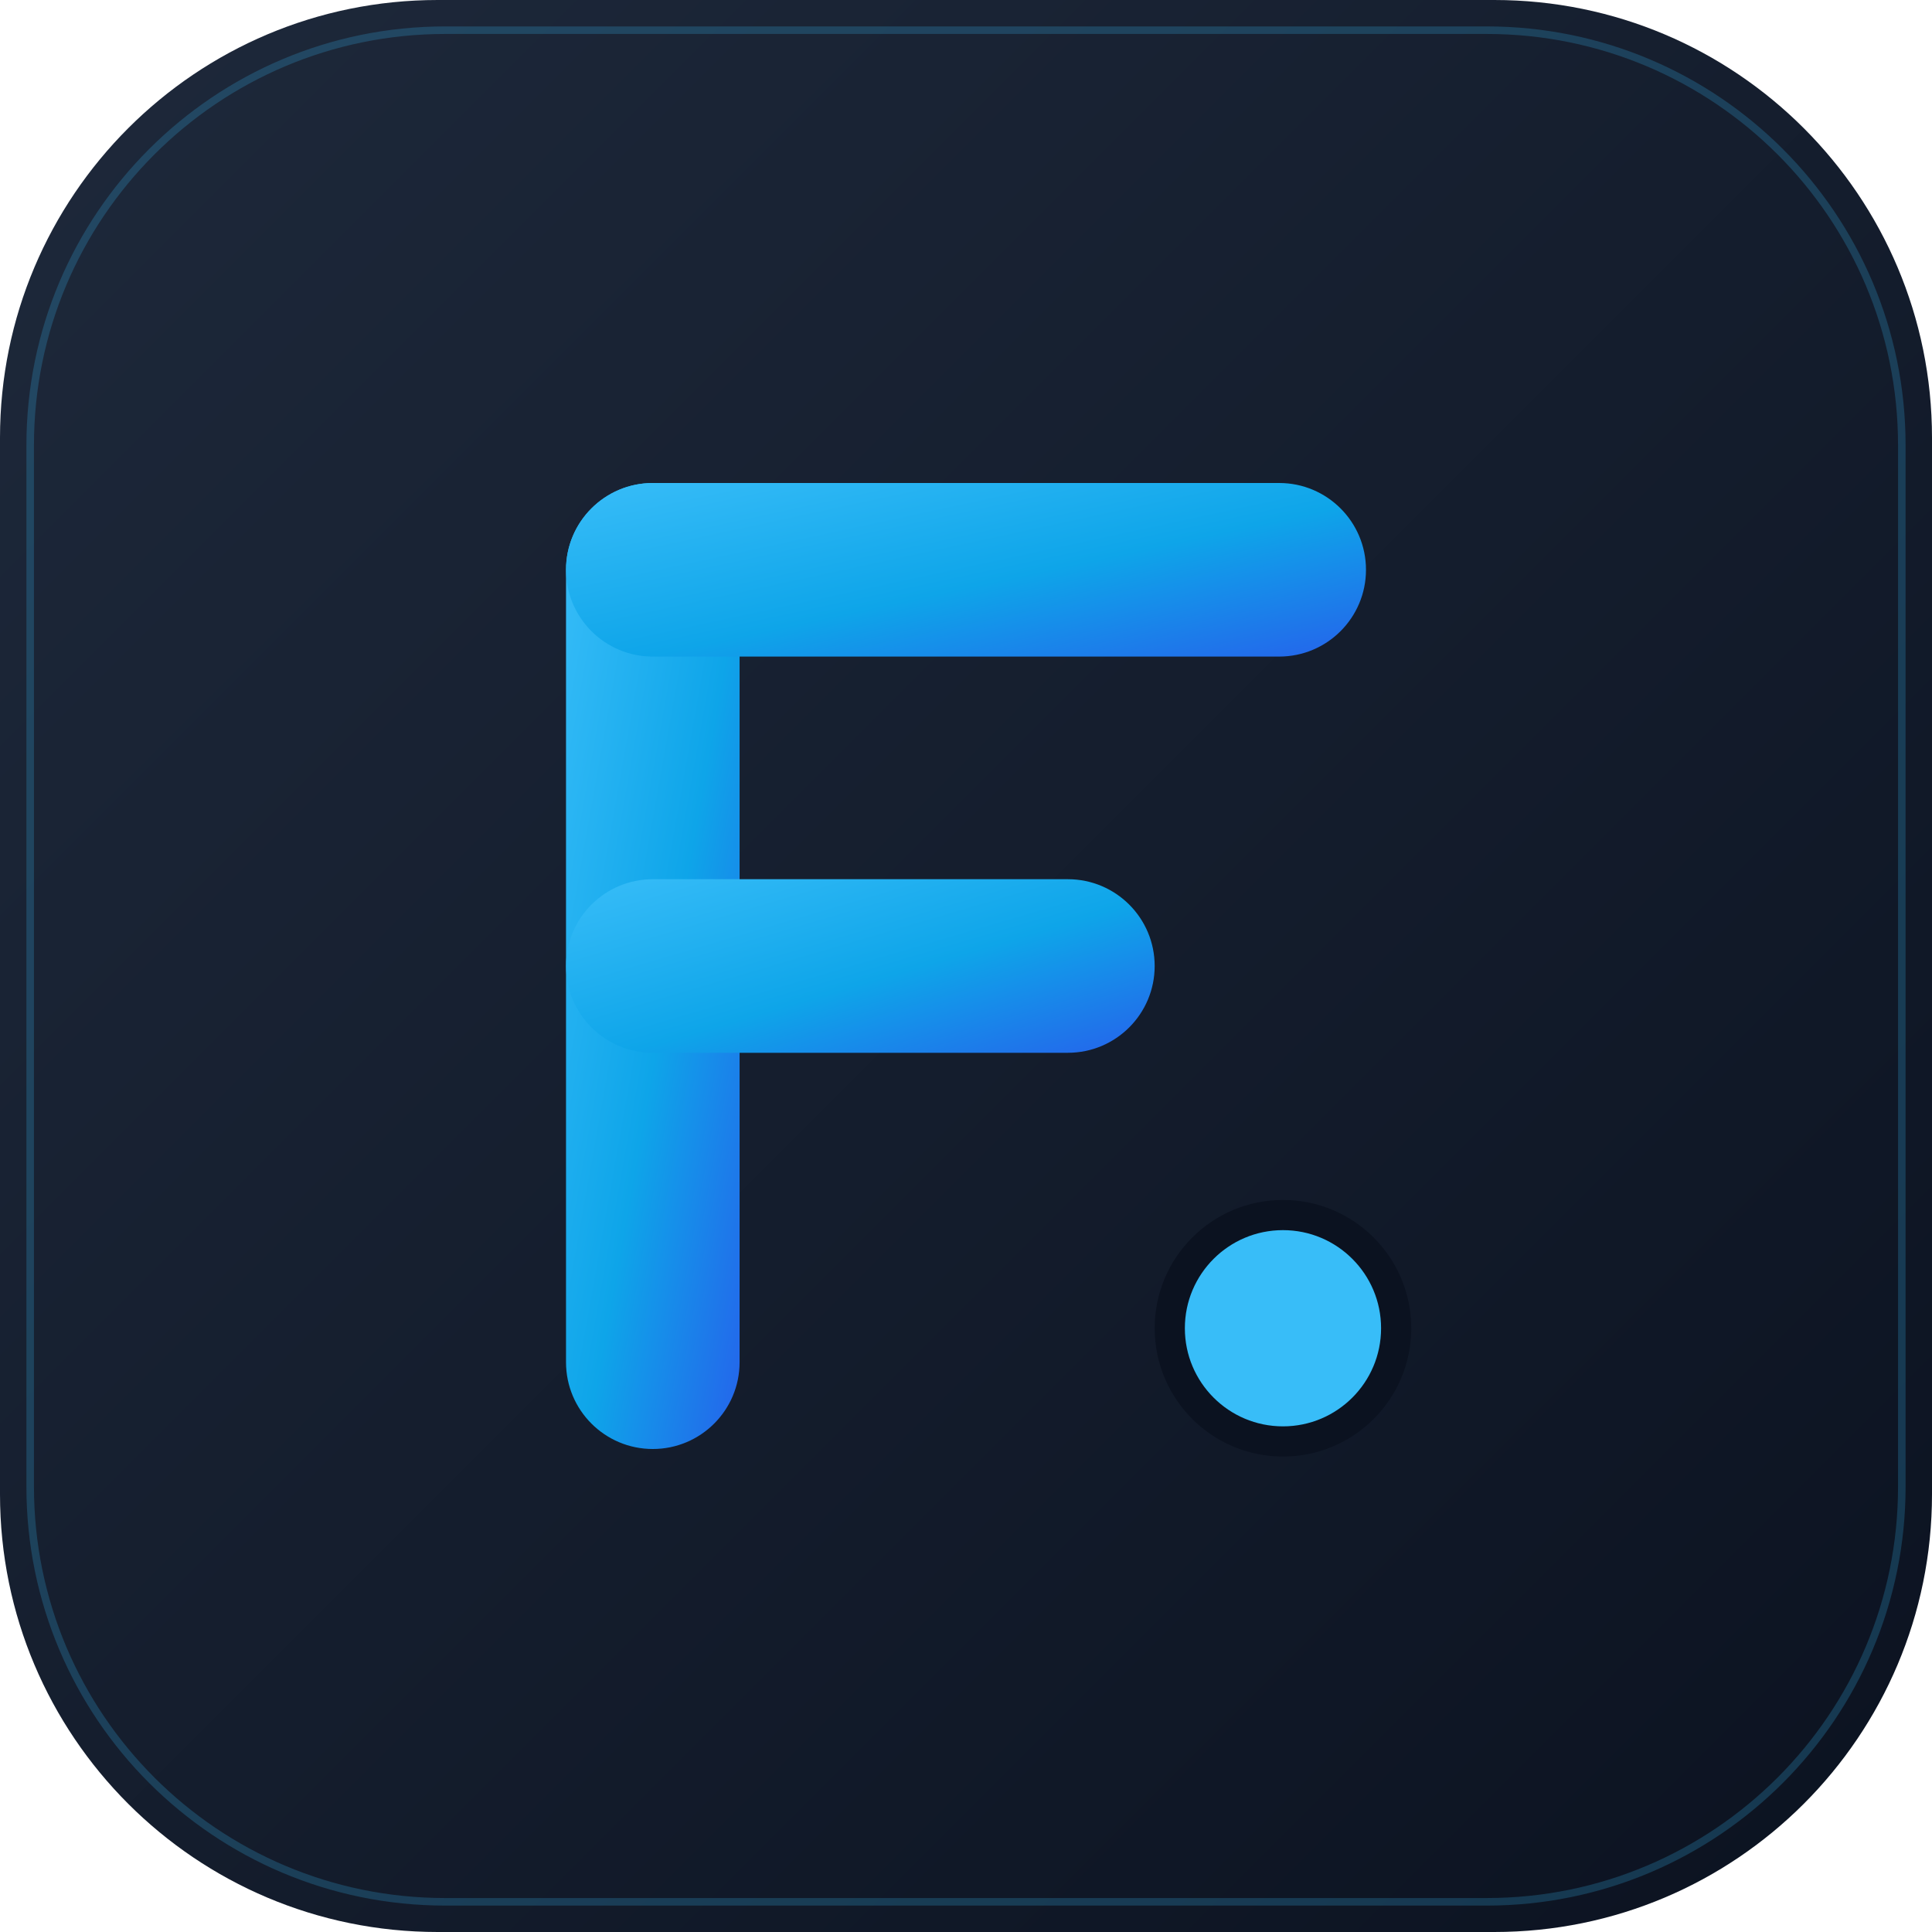
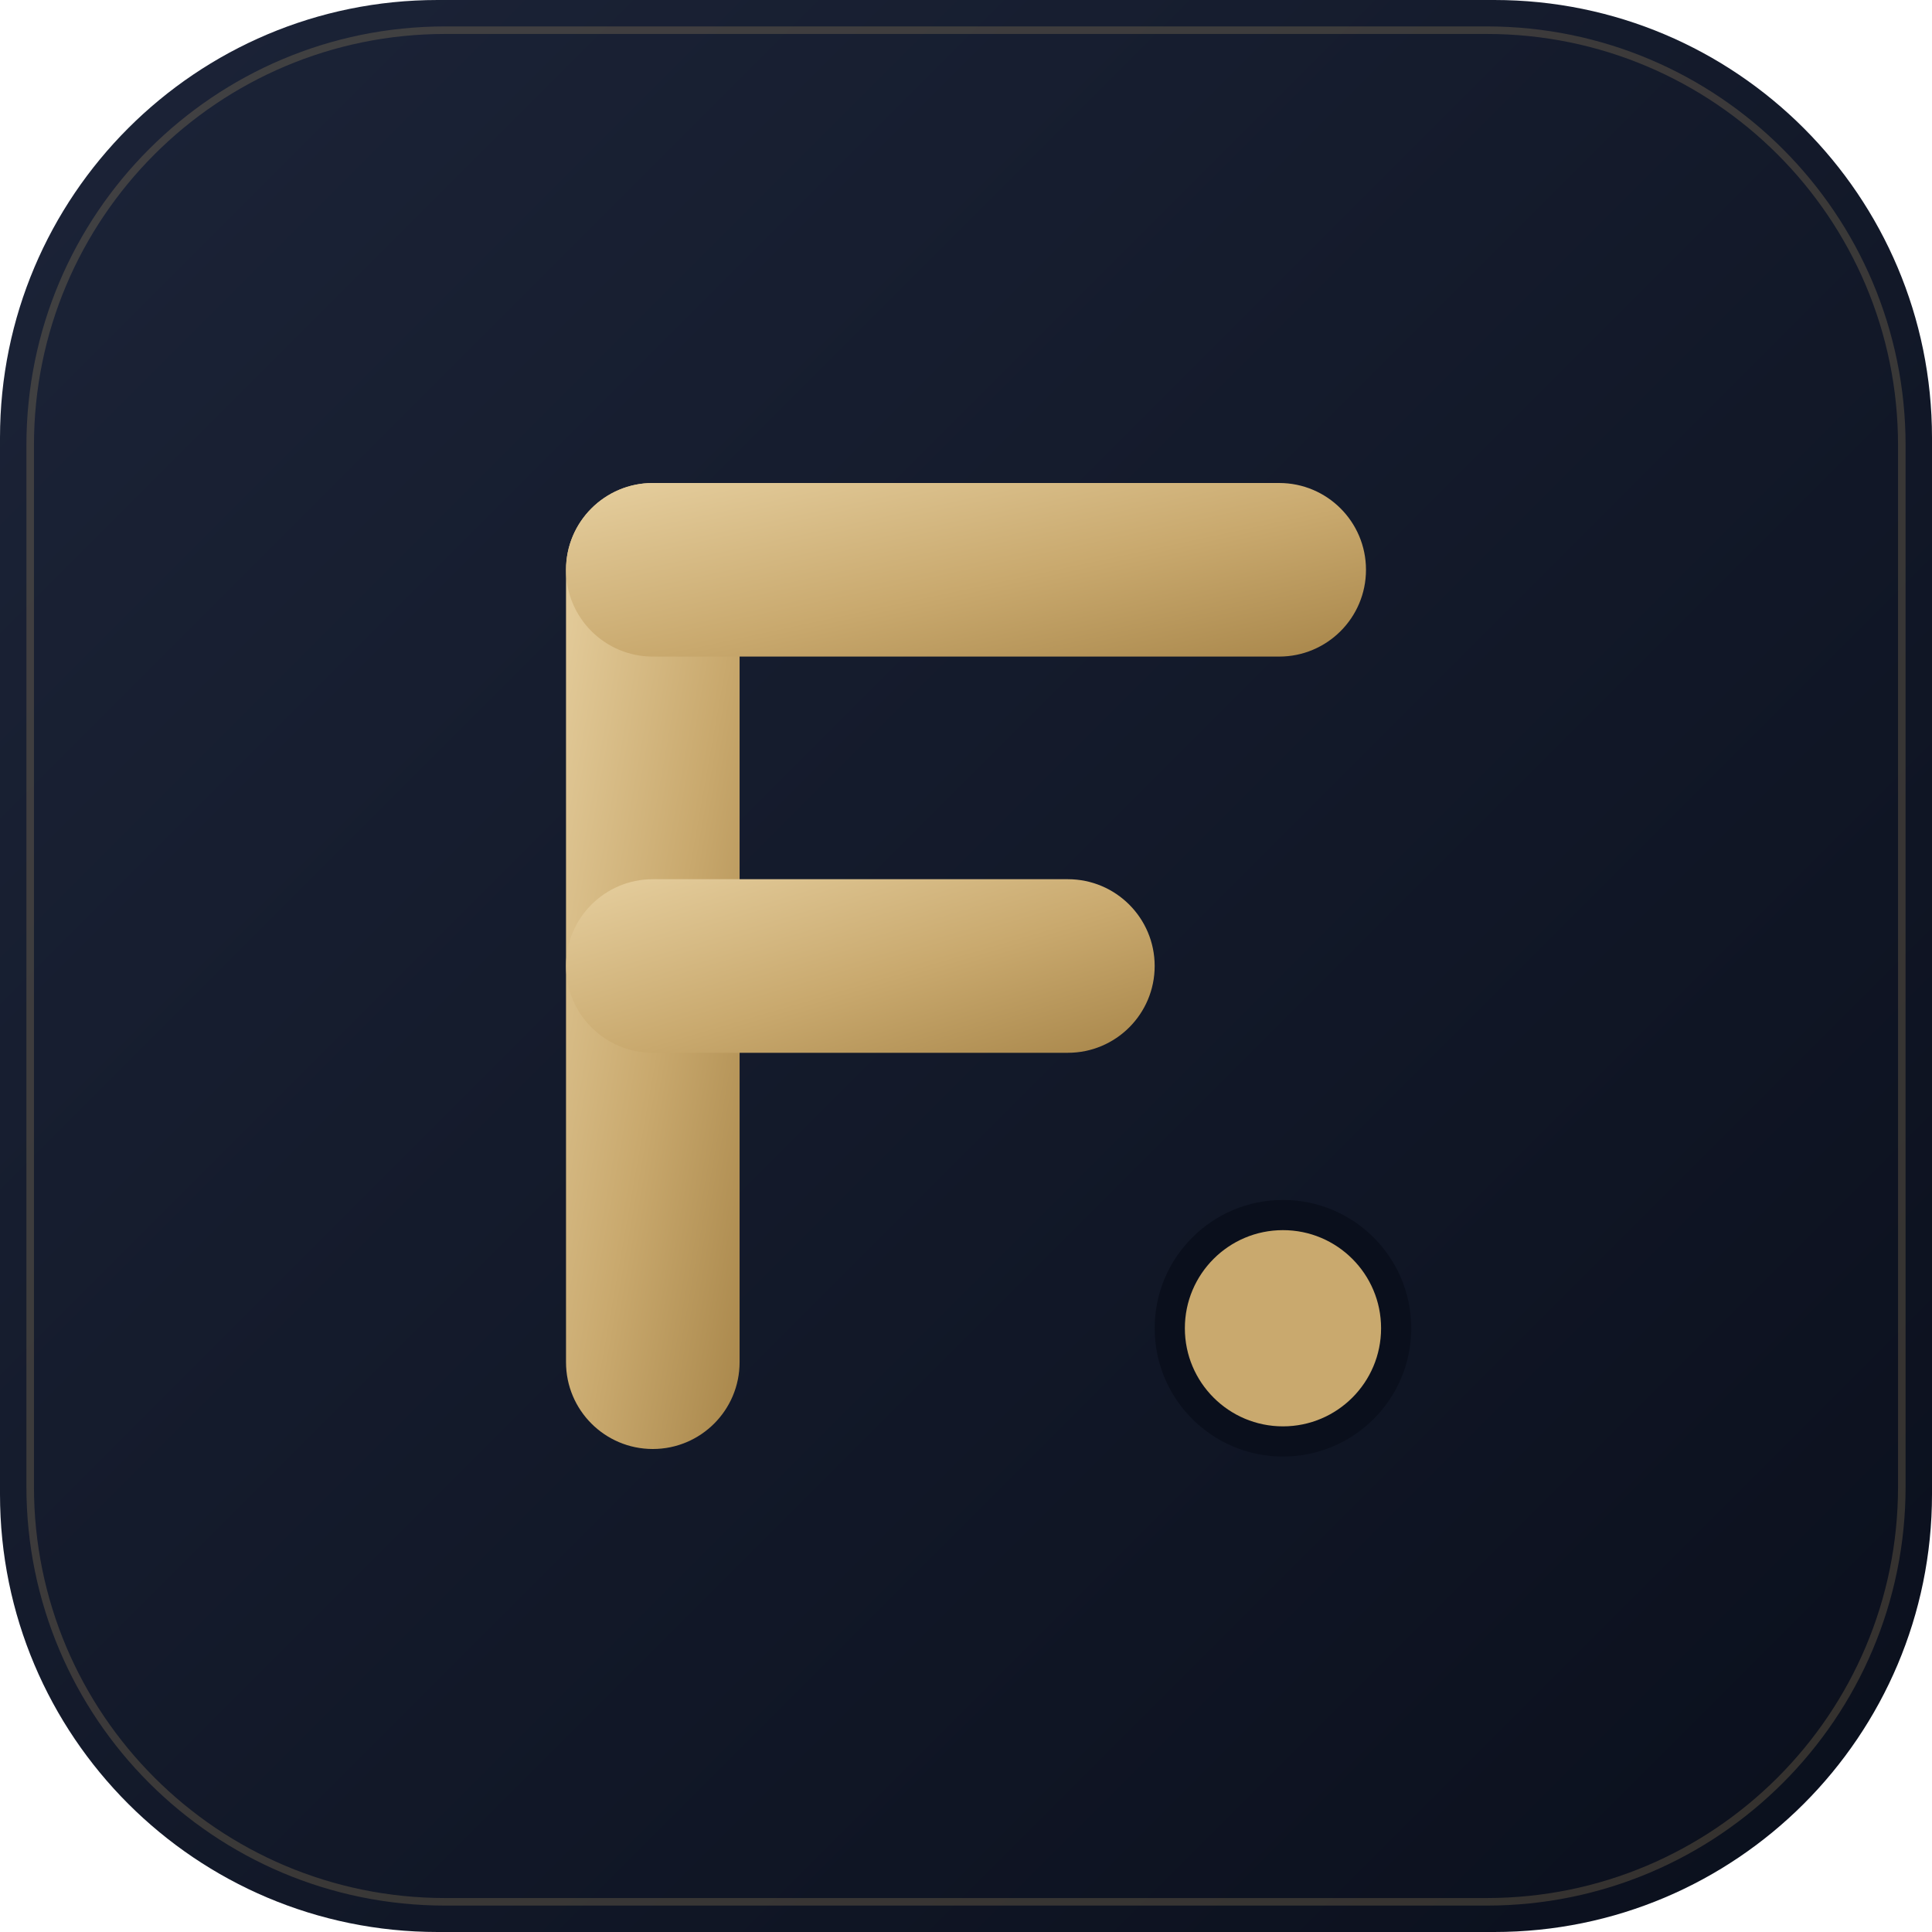
<svg xmlns="http://www.w3.org/2000/svg" viewBox="0 0 512 512" role="img" aria-label="Fruga">
  <defs>
    <linearGradient id="fg-plate" x1="0" y1="0" x2="1" y2="1">
-       <stop offset="0%" stop-color="#1E293B" />
-       <stop offset="100%" stop-color="#0B1220" />
+       <stop offset="0%" stop-color="#1C2438" />
+       <stop offset="100%" stop-color="#0A0F1C" />
    </linearGradient>
    <linearGradient id="fg-spark" x1="0" y1="0" x2="1" y2="1">
-       <stop offset="0%" stop-color="#38BDF8" />
-       <stop offset="55%" stop-color="#0EA5E9" />
-       <stop offset="100%" stop-color="#2563EB" />
+       <stop offset="0%" stop-color="#E6CF9F" />
+       <stop offset="55%" stop-color="#C9A96E" />
+       <stop offset="100%" stop-color="#A8864A" />
    </linearGradient>
  </defs>
  <rect width="512" height="512" rx="116" fill="url(#fg-plate)" />
-   <rect x="8" y="8" width="496" height="496" rx="110" fill="none" stroke="#38BDF8" stroke-opacity=".22" stroke-width="2" />
+   <rect x="8" y="8" width="496" height="496" rx="110" fill="none" stroke="#C9A96E" stroke-opacity=".22" stroke-width="2" />
  <g fill="url(#fg-spark)">
    <rect x="150" y="128" width="46" height="256" rx="23" />
    <rect x="150" y="128" width="212" height="46" rx="23" />
    <rect x="150" y="233" width="156" height="46" rx="23" />
  </g>
-   <circle cx="340" cy="352" r="30" fill="#38BDF8" />
-   <circle cx="340" cy="352" r="30" fill="none" stroke="#0B1220" stroke-width="8" />
+   <circle cx="340" cy="352" r="30" fill="#C9A96E" />
+   <circle cx="340" cy="352" r="30" fill="none" stroke="#0A0F1C" stroke-width="8" />
</svg>
